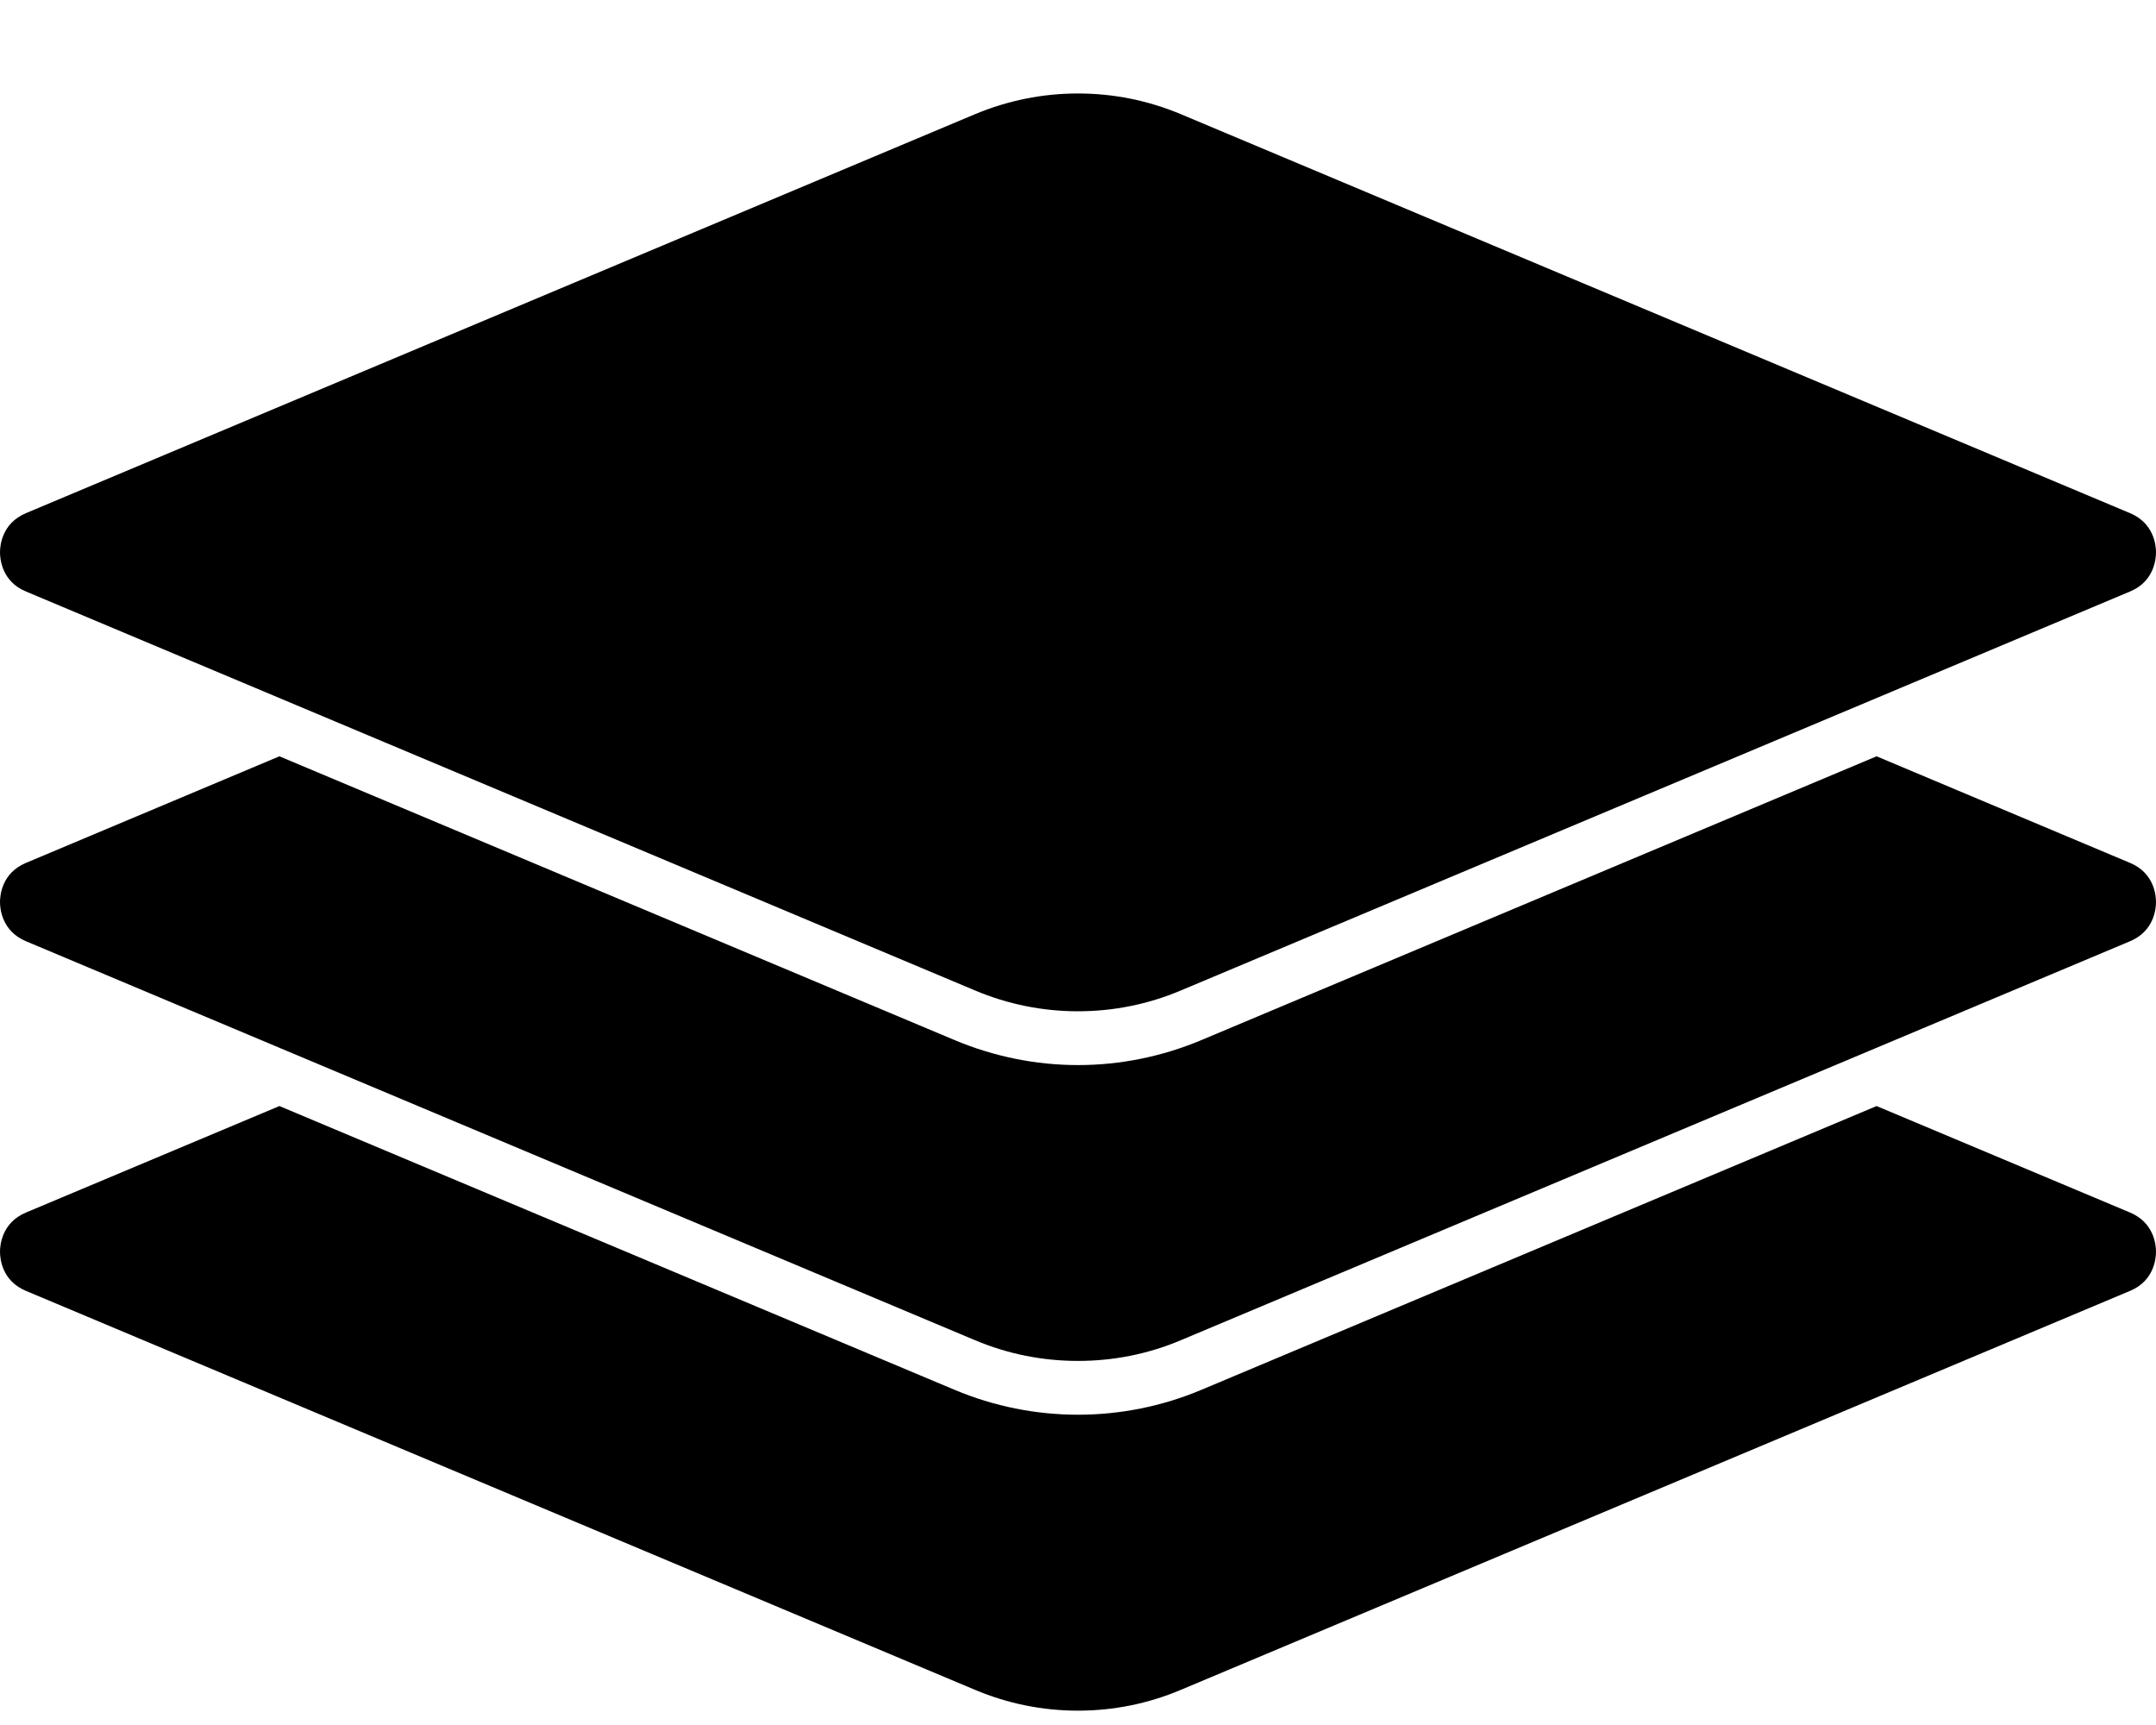
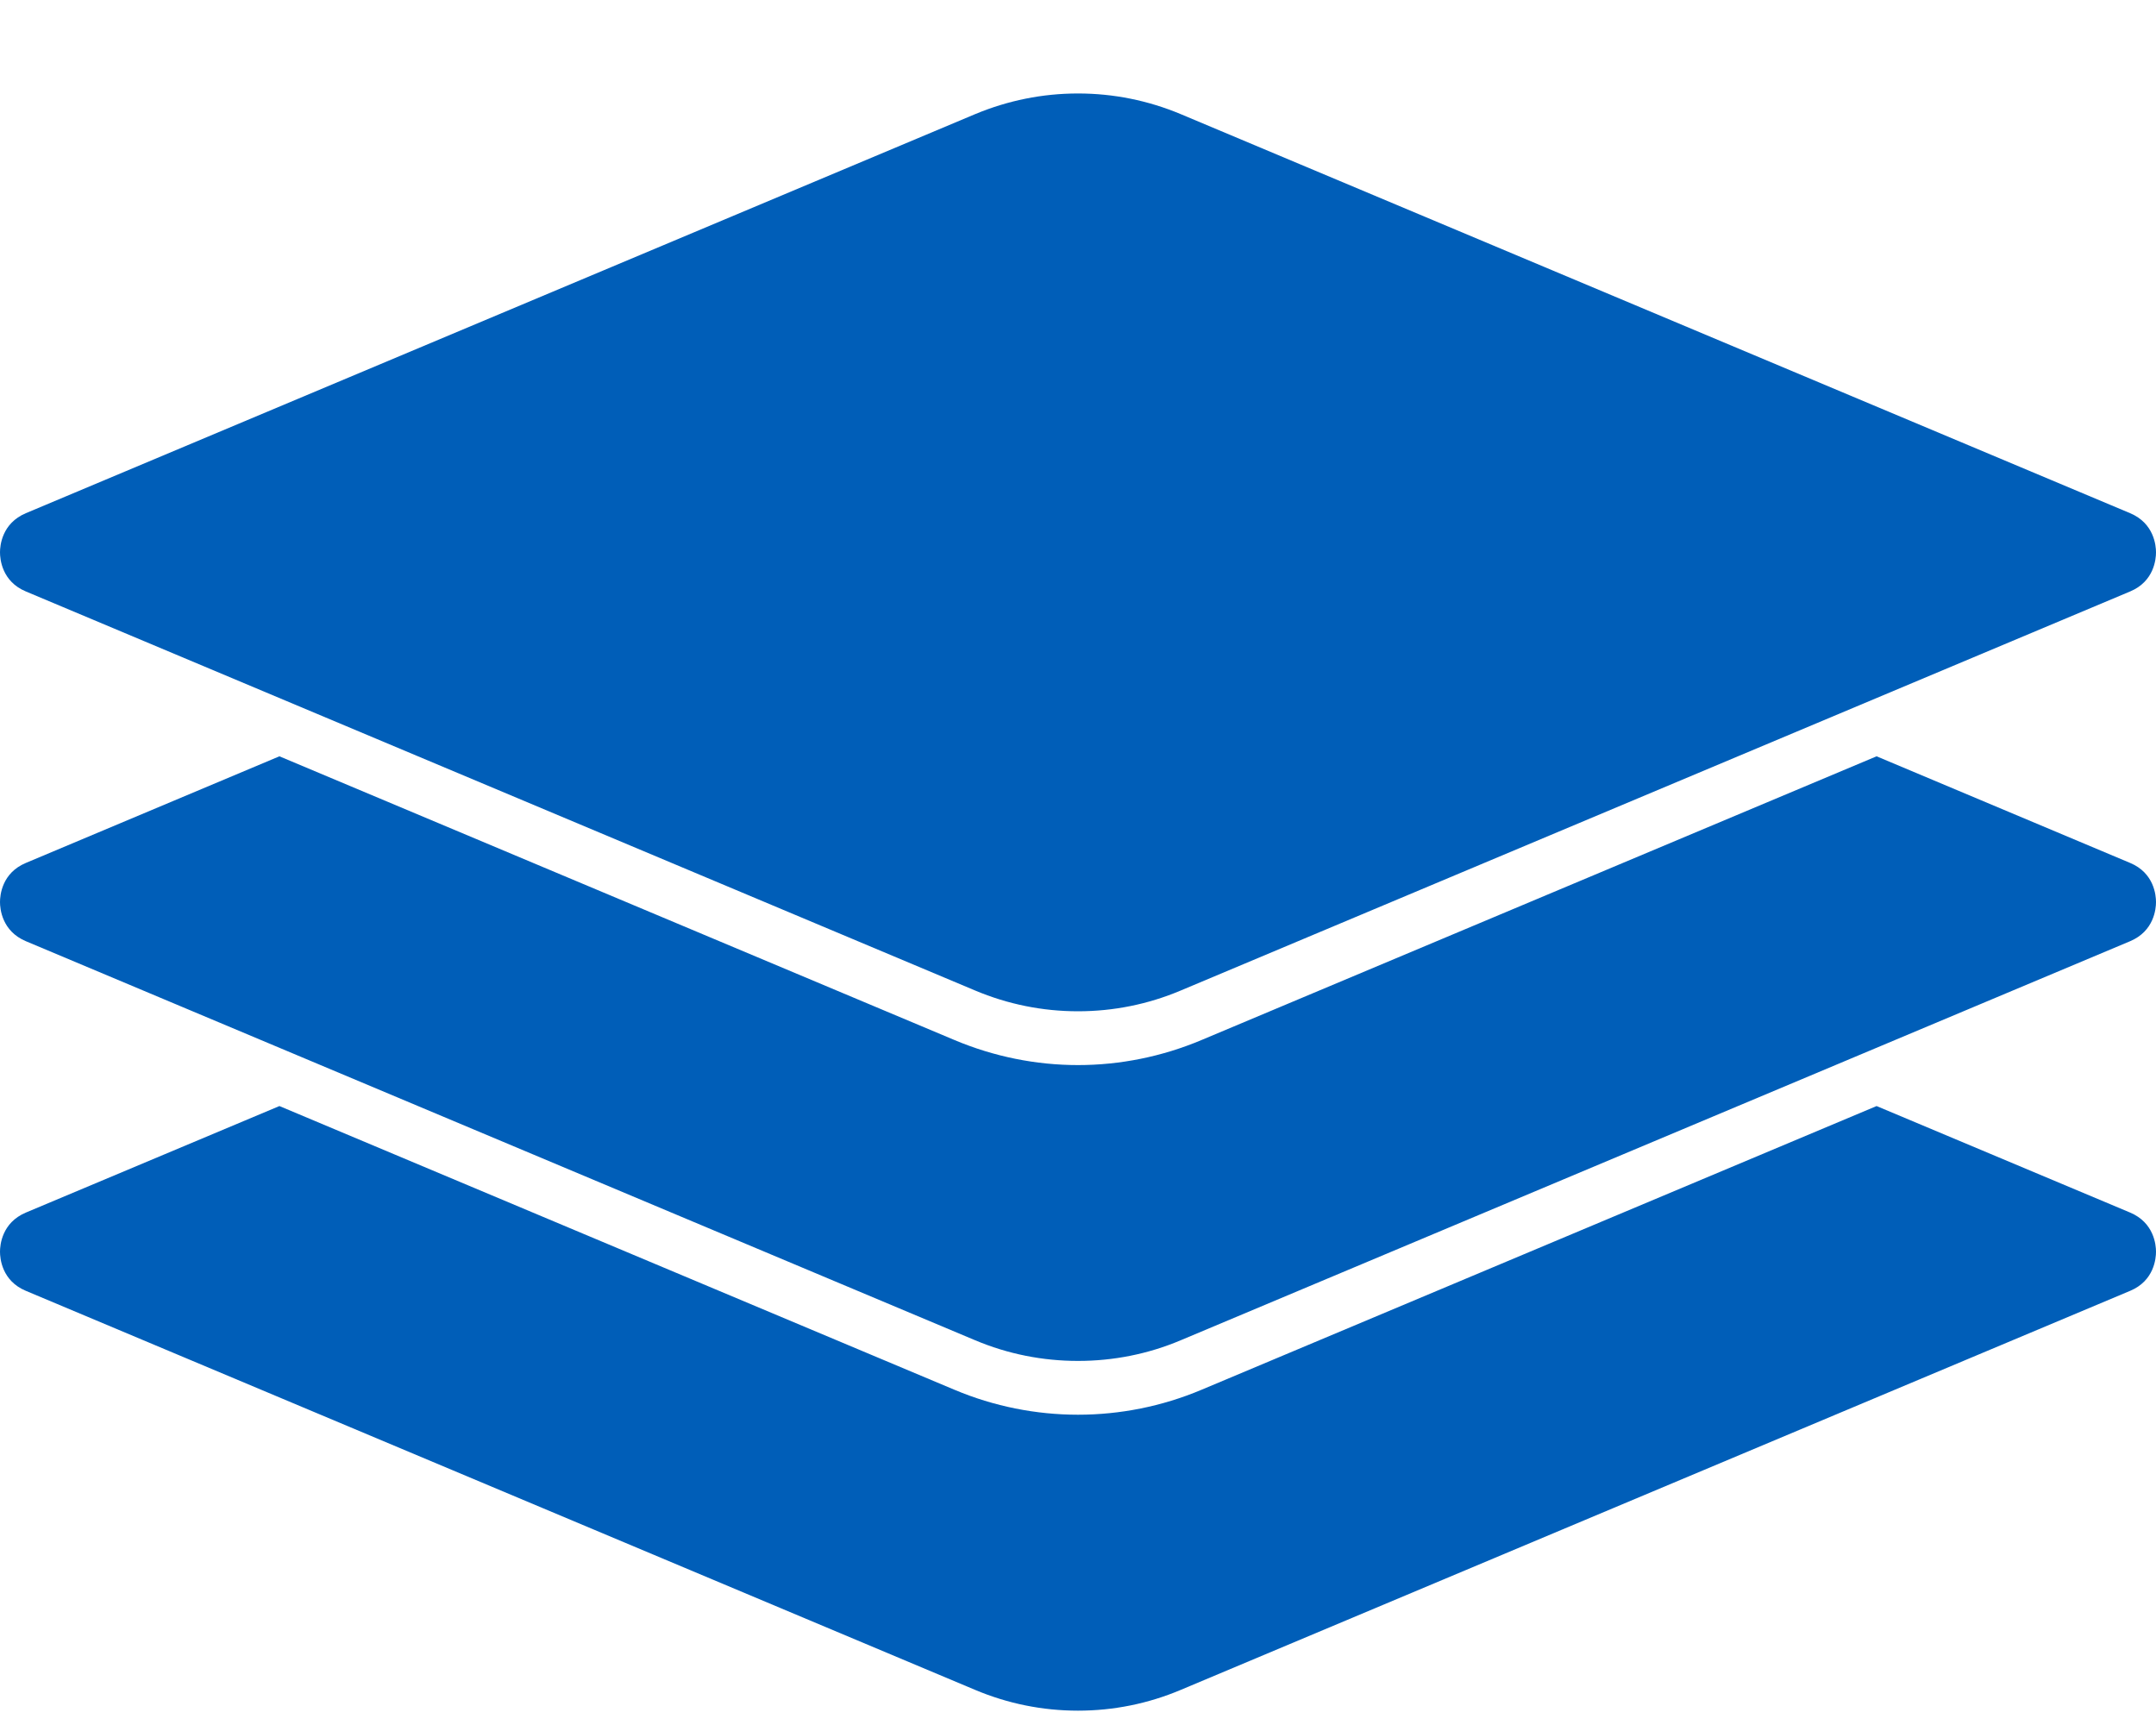
<svg xmlns="http://www.w3.org/2000/svg" width="20" height="16" viewBox="0 0 20 16" fill="none">
-   <path fill-rule="evenodd" clip-rule="evenodd" d="M0.24 5.486C0.017 5.393 0 5.185 0 5.123C0 5.062 0.017 4.854 0.24 4.76L9.045 1.059C9.349 0.932 9.671 0.867 10 0.867C10.329 0.867 10.651 0.932 10.954 1.059L19.76 4.76C19.983 4.854 20 5.062 20 5.123C20 5.185 19.983 5.393 19.76 5.486L10.954 9.187C10.651 9.315 10.329 9.38 10 9.38C9.671 9.38 9.349 9.315 9.045 9.187L0.24 5.486ZM19.76 11.247C19.983 11.341 20 11.549 20 11.61C20 11.672 19.983 11.88 19.76 11.973L10.954 15.674C10.651 15.802 10.329 15.867 10 15.867C9.671 15.867 9.349 15.802 9.045 15.674L0.24 11.973C0.017 11.88 0 11.672 0 11.61C0 11.549 0.017 11.341 0.24 11.247L2.592 10.259L8.855 12.891C9.221 13.045 9.611 13.122 10 13.122C10.389 13.122 10.779 13.045 11.145 12.891L17.408 10.259L19.76 11.247ZM19.76 8.73L10.954 12.431C10.651 12.559 10.329 12.623 10 12.623C9.671 12.623 9.349 12.559 9.045 12.431L0.24 8.73C0.017 8.636 0 8.428 0 8.367C0 8.305 0.017 8.097 0.24 8.004L2.592 7.015L8.855 9.647C9.221 9.801 9.611 9.879 10 9.879C10.389 9.879 10.779 9.801 11.145 9.647L17.408 7.015L19.76 8.004C19.983 8.097 20 8.305 20 8.367C20 8.428 19.983 8.636 19.76 8.73Z" fill="currentColor" />
+   <path fill-rule="evenodd" clip-rule="evenodd" d="M0.24 5.486C0.017 5.393 0 5.185 0 5.123C0 5.062 0.017 4.854 0.24 4.76L9.045 1.059C9.349 0.932 9.671 0.867 10 0.867C10.329 0.867 10.651 0.932 10.954 1.059L19.76 4.76C19.983 4.854 20 5.062 20 5.123C20 5.185 19.983 5.393 19.76 5.486L10.954 9.187C10.651 9.315 10.329 9.38 10 9.38C9.671 9.38 9.349 9.315 9.045 9.187L0.24 5.486ZM19.76 11.247C19.983 11.341 20 11.549 20 11.61C20 11.672 19.983 11.88 19.76 11.973L10.954 15.674C10.651 15.802 10.329 15.867 10 15.867C9.671 15.867 9.349 15.802 9.045 15.674L0.24 11.973C0.017 11.88 0 11.672 0 11.61C0 11.549 0.017 11.341 0.24 11.247L2.592 10.259L8.855 12.891C9.221 13.045 9.611 13.122 10 13.122C10.389 13.122 10.779 13.045 11.145 12.891L17.408 10.259L19.76 11.247ZM19.76 8.73L10.954 12.431C10.651 12.559 10.329 12.623 10 12.623C9.671 12.623 9.349 12.559 9.045 12.431L0.24 8.73C0.017 8.636 0 8.428 0 8.367C0 8.305 0.017 8.097 0.24 8.004L2.592 7.015L8.855 9.647C9.221 9.801 9.611 9.879 10 9.879C10.389 9.879 10.779 9.801 11.145 9.647L17.408 7.015L19.76 8.004C19.983 8.097 20 8.305 20 8.367C20 8.428 19.983 8.636 19.76 8.73Z" fill="#005EB8" />
</svg>
